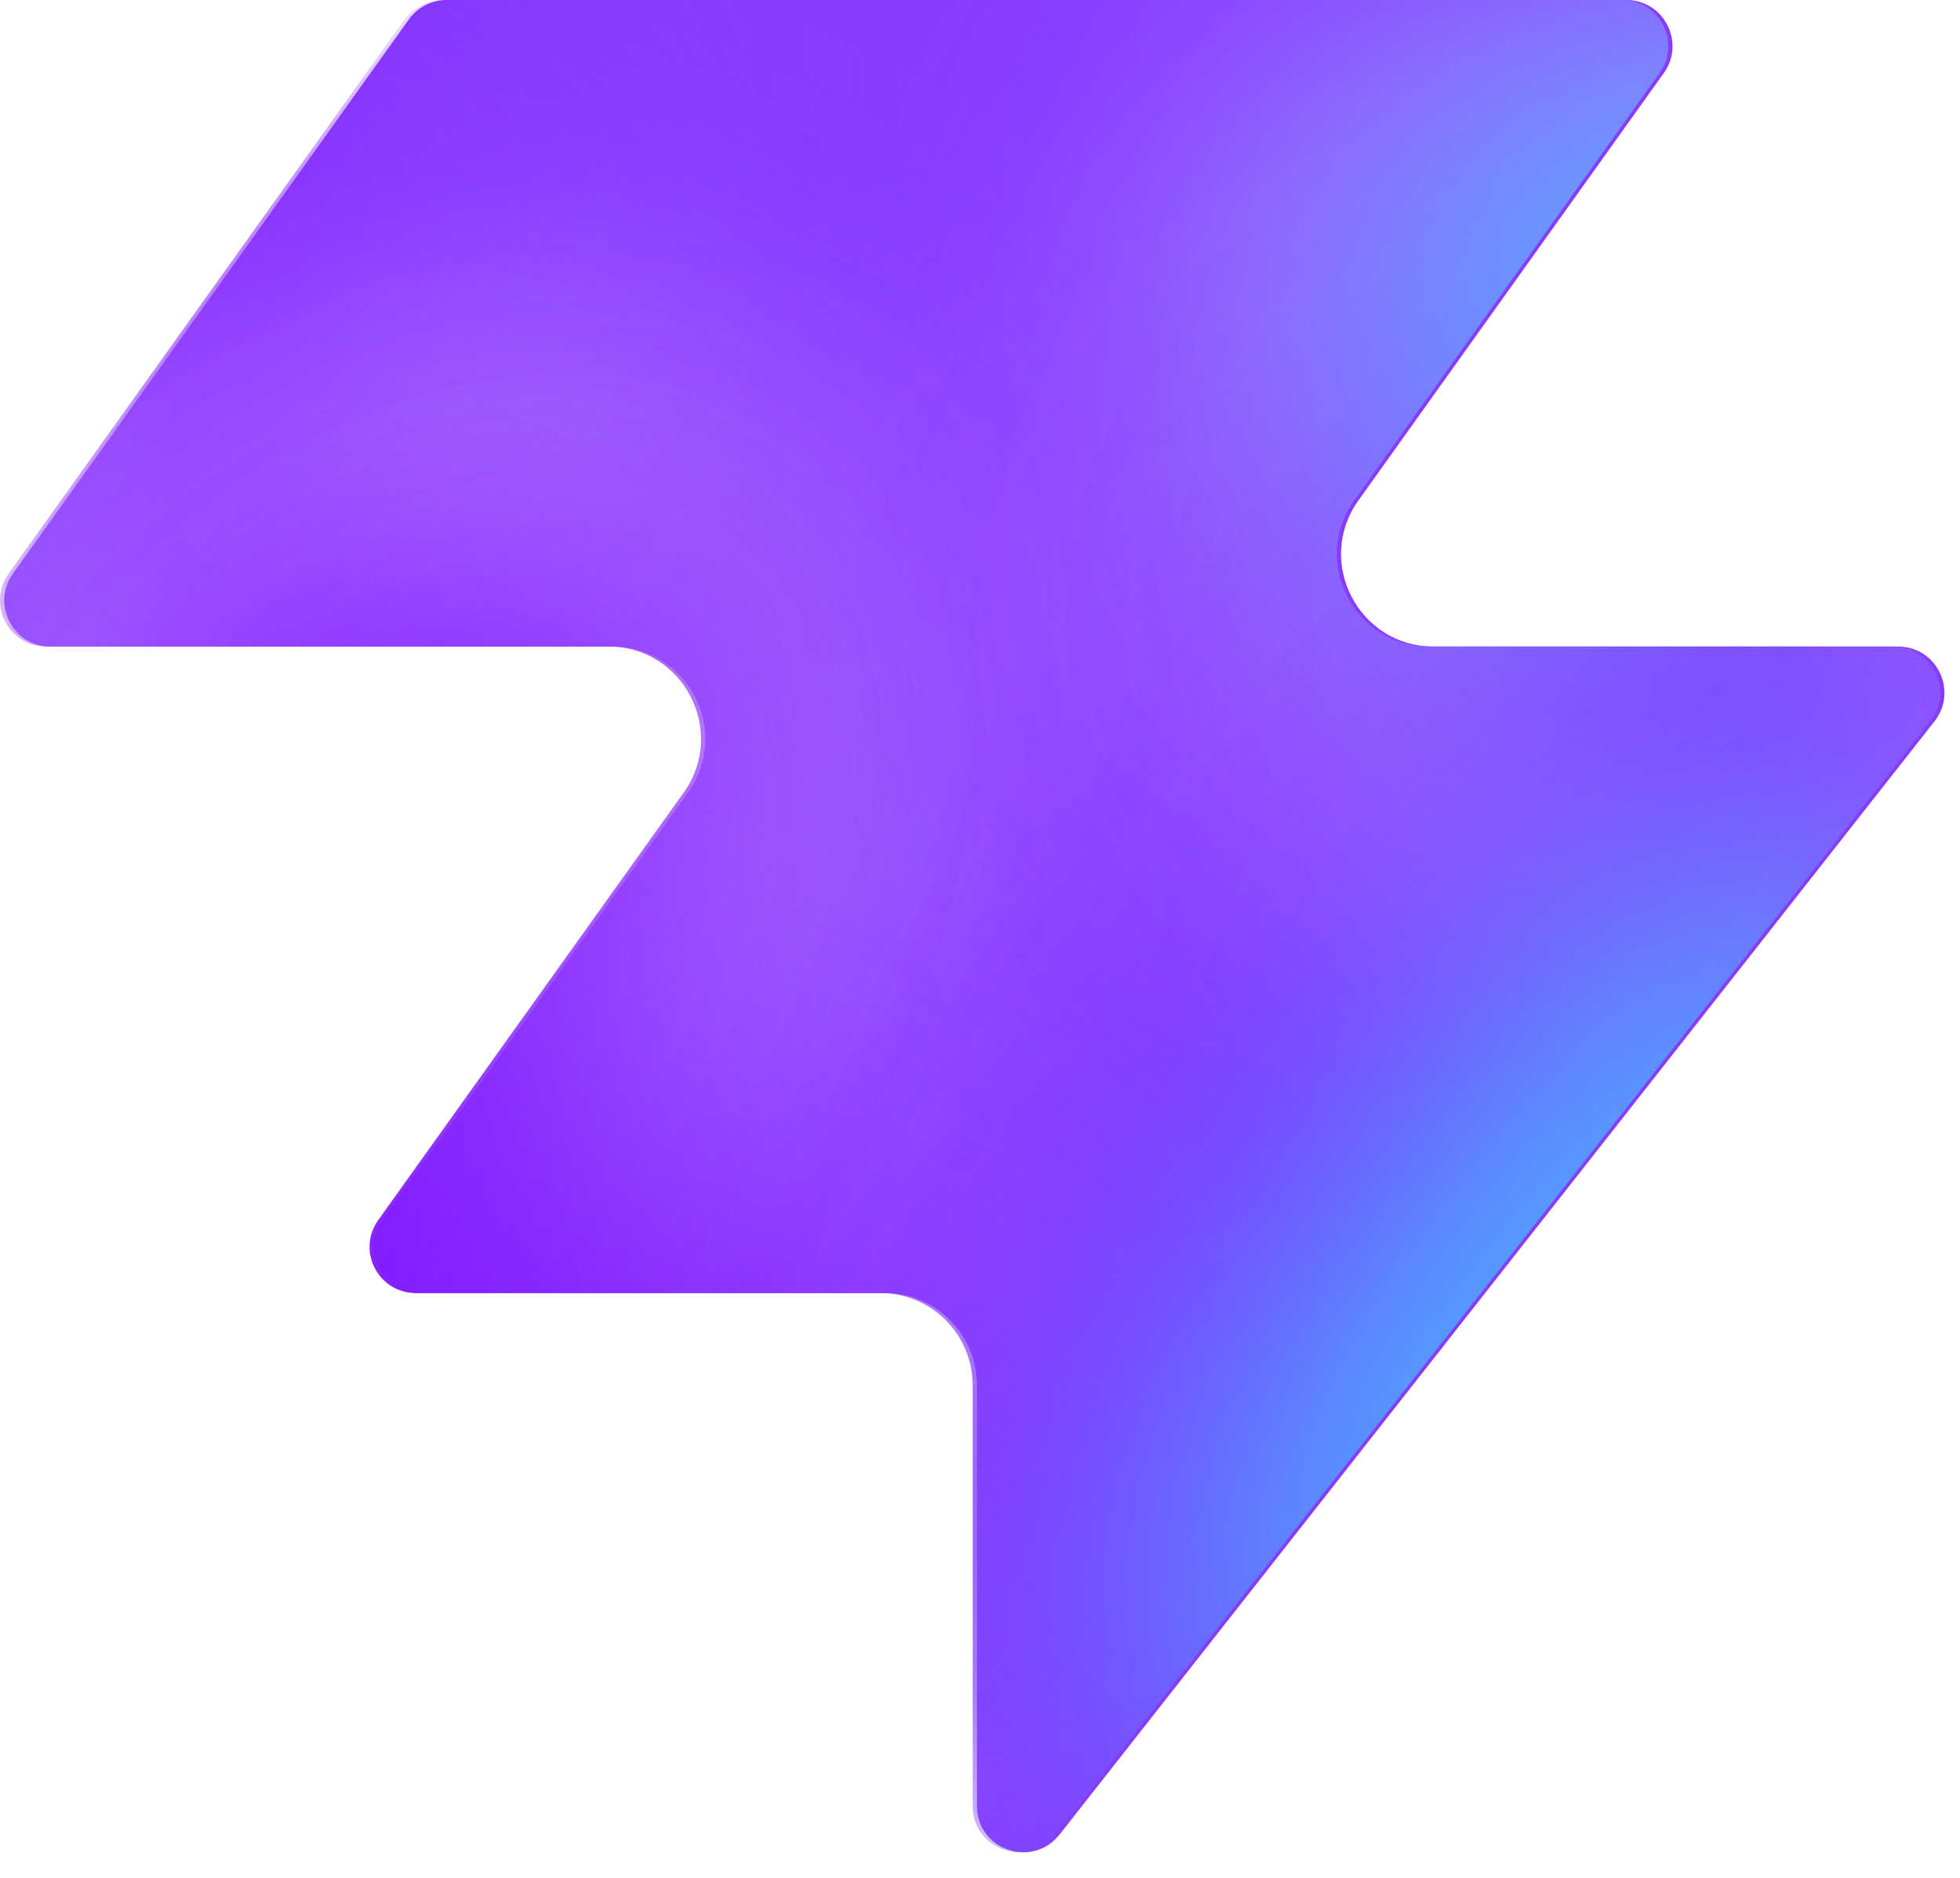
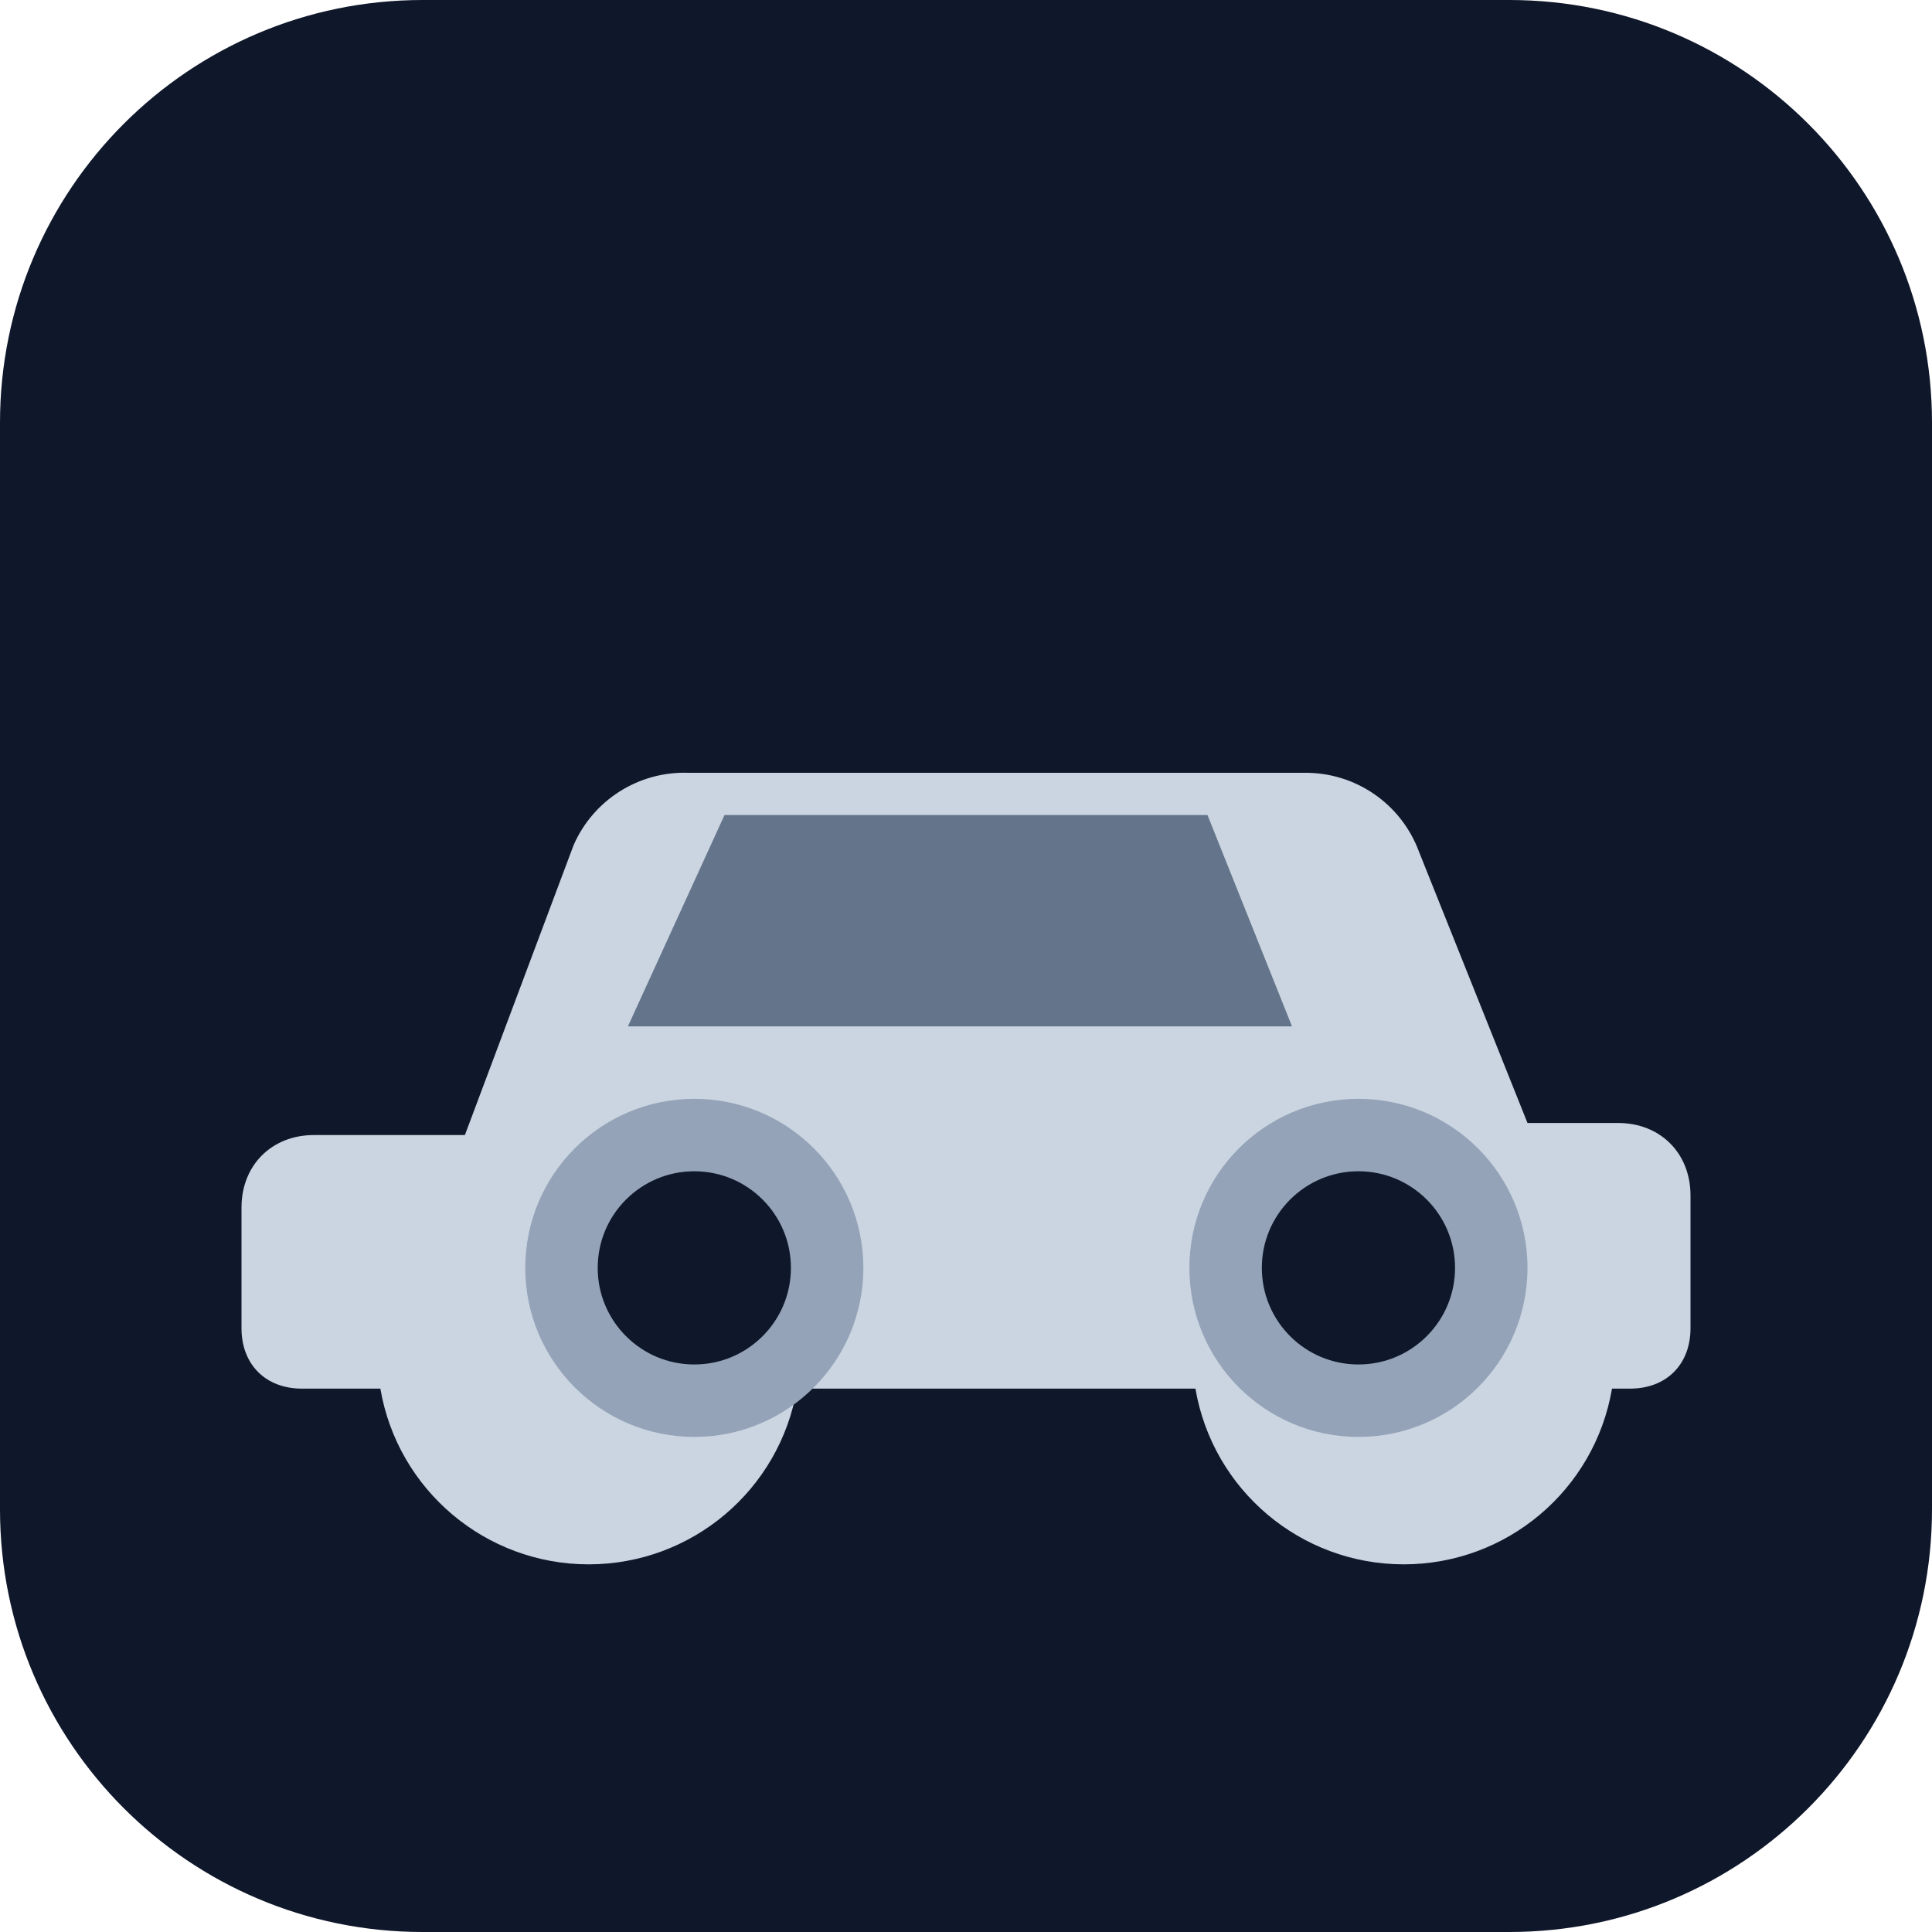
- <svg xmlns="http://www.w3.org/2000/svg" width="48" height="46" fill="none" viewBox="0 0 48 46">
-   <path fill="#863bff" d="M25.946 44.938c-.664.845-2.021.375-2.021-.698V33.937a2.26 2.26 0 0 0-2.262-2.262H10.287c-.92 0-1.456-1.04-.92-1.788l7.48-10.471c1.07-1.497 0-3.578-1.842-3.578H1.237c-.92 0-1.456-1.04-.92-1.788L10.013.474c.214-.297.556-.474.92-.474h28.894c.92 0 1.456 1.04.92 1.788l-7.48 10.471c-1.07 1.498 0 3.579 1.842 3.579h11.377c.943 0 1.473 1.088.89 1.83L25.947 44.94z" style="fill:#863bff;fill:color(display-p3 .525 .23 1);fill-opacity:1" />
-   <mask id="a" width="48" height="46" x="0" y="0" maskUnits="userSpaceOnUse" style="mask-type:alpha">
-     <path fill="#000" d="M25.842 44.938c-.664.844-2.021.375-2.021-.698V33.937a2.26 2.26 0 0 0-2.262-2.262H10.183c-.92 0-1.456-1.04-.92-1.788l7.48-10.471c1.07-1.498 0-3.579-1.842-3.579H1.133c-.92 0-1.456-1.04-.92-1.787L9.91.473c.214-.297.556-.474.92-.474h28.894c.92 0 1.456 1.04.92 1.788l-7.48 10.471c-1.07 1.498 0 3.578 1.842 3.578h11.377c.943 0 1.473 1.088.89 1.832L25.843 44.94z" style="fill:#000;fill-opacity:1" />
-   </mask>
-   <g mask="url(#a)">
-     <g filter="url(#b)">
-       <ellipse cx="5.508" cy="14.704" fill="#ede6ff" rx="5.508" ry="14.704" style="fill:#ede6ff;fill:color(display-p3 .927 .903 1);fill-opacity:1" transform="matrix(.00324 1 1 -.00324 -4.47 31.516)" />
-     </g>
-     <g filter="url(#c)">
-       <ellipse cx="10.399" cy="29.851" fill="#ede6ff" rx="10.399" ry="29.851" style="fill:#ede6ff;fill:color(display-p3 .927 .903 1);fill-opacity:1" transform="matrix(.00324 1 1 -.00324 -39.328 7.883)" />
-     </g>
-     <g filter="url(#d)">
-       <ellipse cx="5.508" cy="30.487" fill="#7e14ff" rx="5.508" ry="30.487" style="fill:#7e14ff;fill:color(display-p3 .492 .077 1);fill-opacity:1" transform="rotate(89.814 -25.913 -14.639)scale(1 -1)" />
-     </g>
-     <g filter="url(#e)">
-       <ellipse cx="5.508" cy="30.599" fill="#7e14ff" rx="5.508" ry="30.599" style="fill:#7e14ff;fill:color(display-p3 .492 .077 1);fill-opacity:1" transform="rotate(89.814 -32.644 -3.334)scale(1 -1)" />
-     </g>
-     <g filter="url(#f)">
-       <ellipse cx="5.508" cy="30.599" fill="#7e14ff" rx="5.508" ry="30.599" style="fill:#7e14ff;fill:color(display-p3 .492 .077 1);fill-opacity:1" transform="matrix(.00324 1 1 -.00324 -34.34 30.47)" />
-     </g>
-     <g filter="url(#g)">
-       <ellipse cx="14.072" cy="22.078" fill="#ede6ff" rx="14.072" ry="22.078" style="fill:#ede6ff;fill:color(display-p3 .927 .903 1);fill-opacity:1" transform="rotate(93.35 24.506 48.493)scale(-1 1)" />
-     </g>
-     <g filter="url(#h)">
-       <ellipse cx="3.47" cy="21.501" fill="#7e14ff" rx="3.47" ry="21.501" style="fill:#7e14ff;fill:color(display-p3 .492 .077 1);fill-opacity:1" transform="rotate(89.009 28.708 47.59)scale(-1 1)" />
-     </g>
-     <g filter="url(#i)">
-       <ellipse cx="3.47" cy="21.501" fill="#7e14ff" rx="3.47" ry="21.501" style="fill:#7e14ff;fill:color(display-p3 .492 .077 1);fill-opacity:1" transform="rotate(89.009 28.708 47.59)scale(-1 1)" />
-     </g>
-     <g filter="url(#j)">
-       <ellipse cx=".387" cy="8.972" fill="#7e14ff" rx="4.407" ry="29.108" style="fill:#7e14ff;fill:color(display-p3 .492 .077 1);fill-opacity:1" transform="rotate(39.51 .387 8.972)" />
-     </g>
-     <g filter="url(#k)">
-       <ellipse cx="47.523" cy="-6.092" fill="#7e14ff" rx="4.407" ry="29.108" style="fill:#7e14ff;fill:color(display-p3 .492 .077 1);fill-opacity:1" transform="rotate(37.892 47.523 -6.092)" />
-     </g>
-     <g filter="url(#l)">
-       <ellipse cx="41.412" cy="6.333" fill="#47bfff" rx="5.971" ry="9.665" style="fill:#47bfff;fill:color(display-p3 .28 .748 1);fill-opacity:1" transform="rotate(37.892 41.412 6.333)" />
-     </g>
-     <g filter="url(#m)">
-       <ellipse cx="-1.879" cy="38.332" fill="#7e14ff" rx="4.407" ry="29.108" style="fill:#7e14ff;fill:color(display-p3 .492 .077 1);fill-opacity:1" transform="rotate(37.892 -1.88 38.332)" />
-     </g>
-     <g filter="url(#n)">
-       <ellipse cx="-1.879" cy="38.332" fill="#7e14ff" rx="4.407" ry="29.108" style="fill:#7e14ff;fill:color(display-p3 .492 .077 1);fill-opacity:1" transform="rotate(37.892 -1.88 38.332)" />
-     </g>
-     <g filter="url(#o)">
-       <ellipse cx="35.651" cy="29.907" fill="#7e14ff" rx="4.407" ry="29.108" style="fill:#7e14ff;fill:color(display-p3 .492 .077 1);fill-opacity:1" transform="rotate(37.892 35.651 29.907)" />
-     </g>
-     <g filter="url(#p)">
-       <ellipse cx="38.418" cy="32.4" fill="#47bfff" rx="5.971" ry="15.297" style="fill:#47bfff;fill:color(display-p3 .28 .748 1);fill-opacity:1" transform="rotate(37.892 38.418 32.4)" />
-     </g>
-   </g>
-   <defs>
-     <filter id="b" width="60.045" height="41.654" x="-19.77" y="16.149" color-interpolation-filters="sRGB" filterUnits="userSpaceOnUse">
-       <feFlood flood-opacity="0" result="BackgroundImageFix" />
-       <feBlend in="SourceGraphic" in2="BackgroundImageFix" result="shape" />
-       <feGaussianBlur result="effect1_foregroundBlur_2002_17158" stdDeviation="7.659" />
-     </filter>
-     <filter id="c" width="90.34" height="51.437" x="-54.613" y="-7.533" color-interpolation-filters="sRGB" filterUnits="userSpaceOnUse">
-       <feFlood flood-opacity="0" result="BackgroundImageFix" />
-       <feBlend in="SourceGraphic" in2="BackgroundImageFix" result="shape" />
-       <feGaussianBlur result="effect1_foregroundBlur_2002_17158" stdDeviation="7.659" />
-     </filter>
-     <filter id="d" width="79.355" height="29.4" x="-49.64" y="2.03" color-interpolation-filters="sRGB" filterUnits="userSpaceOnUse">
-       <feFlood flood-opacity="0" result="BackgroundImageFix" />
-       <feBlend in="SourceGraphic" in2="BackgroundImageFix" result="shape" />
-       <feGaussianBlur result="effect1_foregroundBlur_2002_17158" stdDeviation="4.596" />
-     </filter>
-     <filter id="e" width="79.579" height="29.4" x="-45.045" y="20.029" color-interpolation-filters="sRGB" filterUnits="userSpaceOnUse">
-       <feFlood flood-opacity="0" result="BackgroundImageFix" />
-       <feBlend in="SourceGraphic" in2="BackgroundImageFix" result="shape" />
-       <feGaussianBlur result="effect1_foregroundBlur_2002_17158" stdDeviation="4.596" />
-     </filter>
-     <filter id="f" width="79.579" height="29.4" x="-43.513" y="21.178" color-interpolation-filters="sRGB" filterUnits="userSpaceOnUse">
-       <feFlood flood-opacity="0" result="BackgroundImageFix" />
-       <feBlend in="SourceGraphic" in2="BackgroundImageFix" result="shape" />
-       <feGaussianBlur result="effect1_foregroundBlur_2002_17158" stdDeviation="4.596" />
-     </filter>
-     <filter id="g" width="74.749" height="58.852" x="15.756" y="-17.901" color-interpolation-filters="sRGB" filterUnits="userSpaceOnUse">
-       <feFlood flood-opacity="0" result="BackgroundImageFix" />
-       <feBlend in="SourceGraphic" in2="BackgroundImageFix" result="shape" />
-       <feGaussianBlur result="effect1_foregroundBlur_2002_17158" stdDeviation="7.659" />
-     </filter>
-     <filter id="h" width="61.377" height="25.362" x="23.548" y="2.284" color-interpolation-filters="sRGB" filterUnits="userSpaceOnUse">
-       <feFlood flood-opacity="0" result="BackgroundImageFix" />
-       <feBlend in="SourceGraphic" in2="BackgroundImageFix" result="shape" />
-       <feGaussianBlur result="effect1_foregroundBlur_2002_17158" stdDeviation="4.596" />
-     </filter>
-     <filter id="i" width="61.377" height="25.362" x="23.548" y="2.284" color-interpolation-filters="sRGB" filterUnits="userSpaceOnUse">
-       <feFlood flood-opacity="0" result="BackgroundImageFix" />
-       <feBlend in="SourceGraphic" in2="BackgroundImageFix" result="shape" />
-       <feGaussianBlur result="effect1_foregroundBlur_2002_17158" stdDeviation="4.596" />
-     </filter>
-     <filter id="j" width="56.045" height="63.649" x="-27.636" y="-22.853" color-interpolation-filters="sRGB" filterUnits="userSpaceOnUse">
-       <feFlood flood-opacity="0" result="BackgroundImageFix" />
-       <feBlend in="SourceGraphic" in2="BackgroundImageFix" result="shape" />
-       <feGaussianBlur result="effect1_foregroundBlur_2002_17158" stdDeviation="4.596" />
-     </filter>
-     <filter id="k" width="54.814" height="64.646" x="20.116" y="-38.415" color-interpolation-filters="sRGB" filterUnits="userSpaceOnUse">
-       <feFlood flood-opacity="0" result="BackgroundImageFix" />
-       <feBlend in="SourceGraphic" in2="BackgroundImageFix" result="shape" />
-       <feGaussianBlur result="effect1_foregroundBlur_2002_17158" stdDeviation="4.596" />
-     </filter>
-     <filter id="l" width="33.541" height="35.313" x="24.641" y="-11.323" color-interpolation-filters="sRGB" filterUnits="userSpaceOnUse">
-       <feFlood flood-opacity="0" result="BackgroundImageFix" />
-       <feBlend in="SourceGraphic" in2="BackgroundImageFix" result="shape" />
-       <feGaussianBlur result="effect1_foregroundBlur_2002_17158" stdDeviation="4.596" />
-     </filter>
-     <filter id="m" width="54.814" height="64.646" x="-29.286" y="6.009" color-interpolation-filters="sRGB" filterUnits="userSpaceOnUse">
-       <feFlood flood-opacity="0" result="BackgroundImageFix" />
-       <feBlend in="SourceGraphic" in2="BackgroundImageFix" result="shape" />
-       <feGaussianBlur result="effect1_foregroundBlur_2002_17158" stdDeviation="4.596" />
-     </filter>
-     <filter id="n" width="54.814" height="64.646" x="-29.286" y="6.009" color-interpolation-filters="sRGB" filterUnits="userSpaceOnUse">
-       <feFlood flood-opacity="0" result="BackgroundImageFix" />
-       <feBlend in="SourceGraphic" in2="BackgroundImageFix" result="shape" />
-       <feGaussianBlur result="effect1_foregroundBlur_2002_17158" stdDeviation="4.596" />
-     </filter>
-     <filter id="o" width="54.814" height="64.646" x="8.244" y="-2.416" color-interpolation-filters="sRGB" filterUnits="userSpaceOnUse">
-       <feFlood flood-opacity="0" result="BackgroundImageFix" />
-       <feBlend in="SourceGraphic" in2="BackgroundImageFix" result="shape" />
-       <feGaussianBlur result="effect1_foregroundBlur_2002_17158" stdDeviation="4.596" />
-     </filter>
-     <filter id="p" width="39.409" height="43.623" x="18.713" y="10.588" color-interpolation-filters="sRGB" filterUnits="userSpaceOnUse">
-       <feFlood flood-opacity="0" result="BackgroundImageFix" />
-       <feBlend in="SourceGraphic" in2="BackgroundImageFix" result="shape" />
-       <feGaussianBlur result="effect1_foregroundBlur_2002_17158" stdDeviation="4.596" />
-     </filter>
-   </defs>
+ <svg xmlns="http://www.w3.org/2000/svg" viewBox="0 0 32 32">
+   <rect width="32" height="32" rx="7" fill="#0f172a" />
+   <path fill="#cbd5e1" d="M4 20v2c0 .6.4 1 1 1h1.3a3.5 3.5 0 0 0 6.9 0h6.6a3.5 3.5 0 0 0 6.9 0H27c.6 0 1-.4 1-1v-2.2c0-.7-.5-1.2-1.2-1.2h-1.5l-1.8-4.5a2 2 0 0 0-1.9-1.3H11.4a2 2 0 0 0-1.9 1.2L7.7 18.8H5.2c-.7 0-1.2.5-1.2 1.2Z" />
+   <circle cx="11.5" cy="21" r="2.2" fill="#0f172a" stroke="#94a3b8" stroke-width="1.2" />
+   <circle cx="22.5" cy="21" r="2.2" fill="#0f172a" stroke="#94a3b8" stroke-width="1.2" />
+   <path fill="#64748b" d="M12 13.5h8l1.4 3.5h-11L12 13.5Z" />
</svg>
